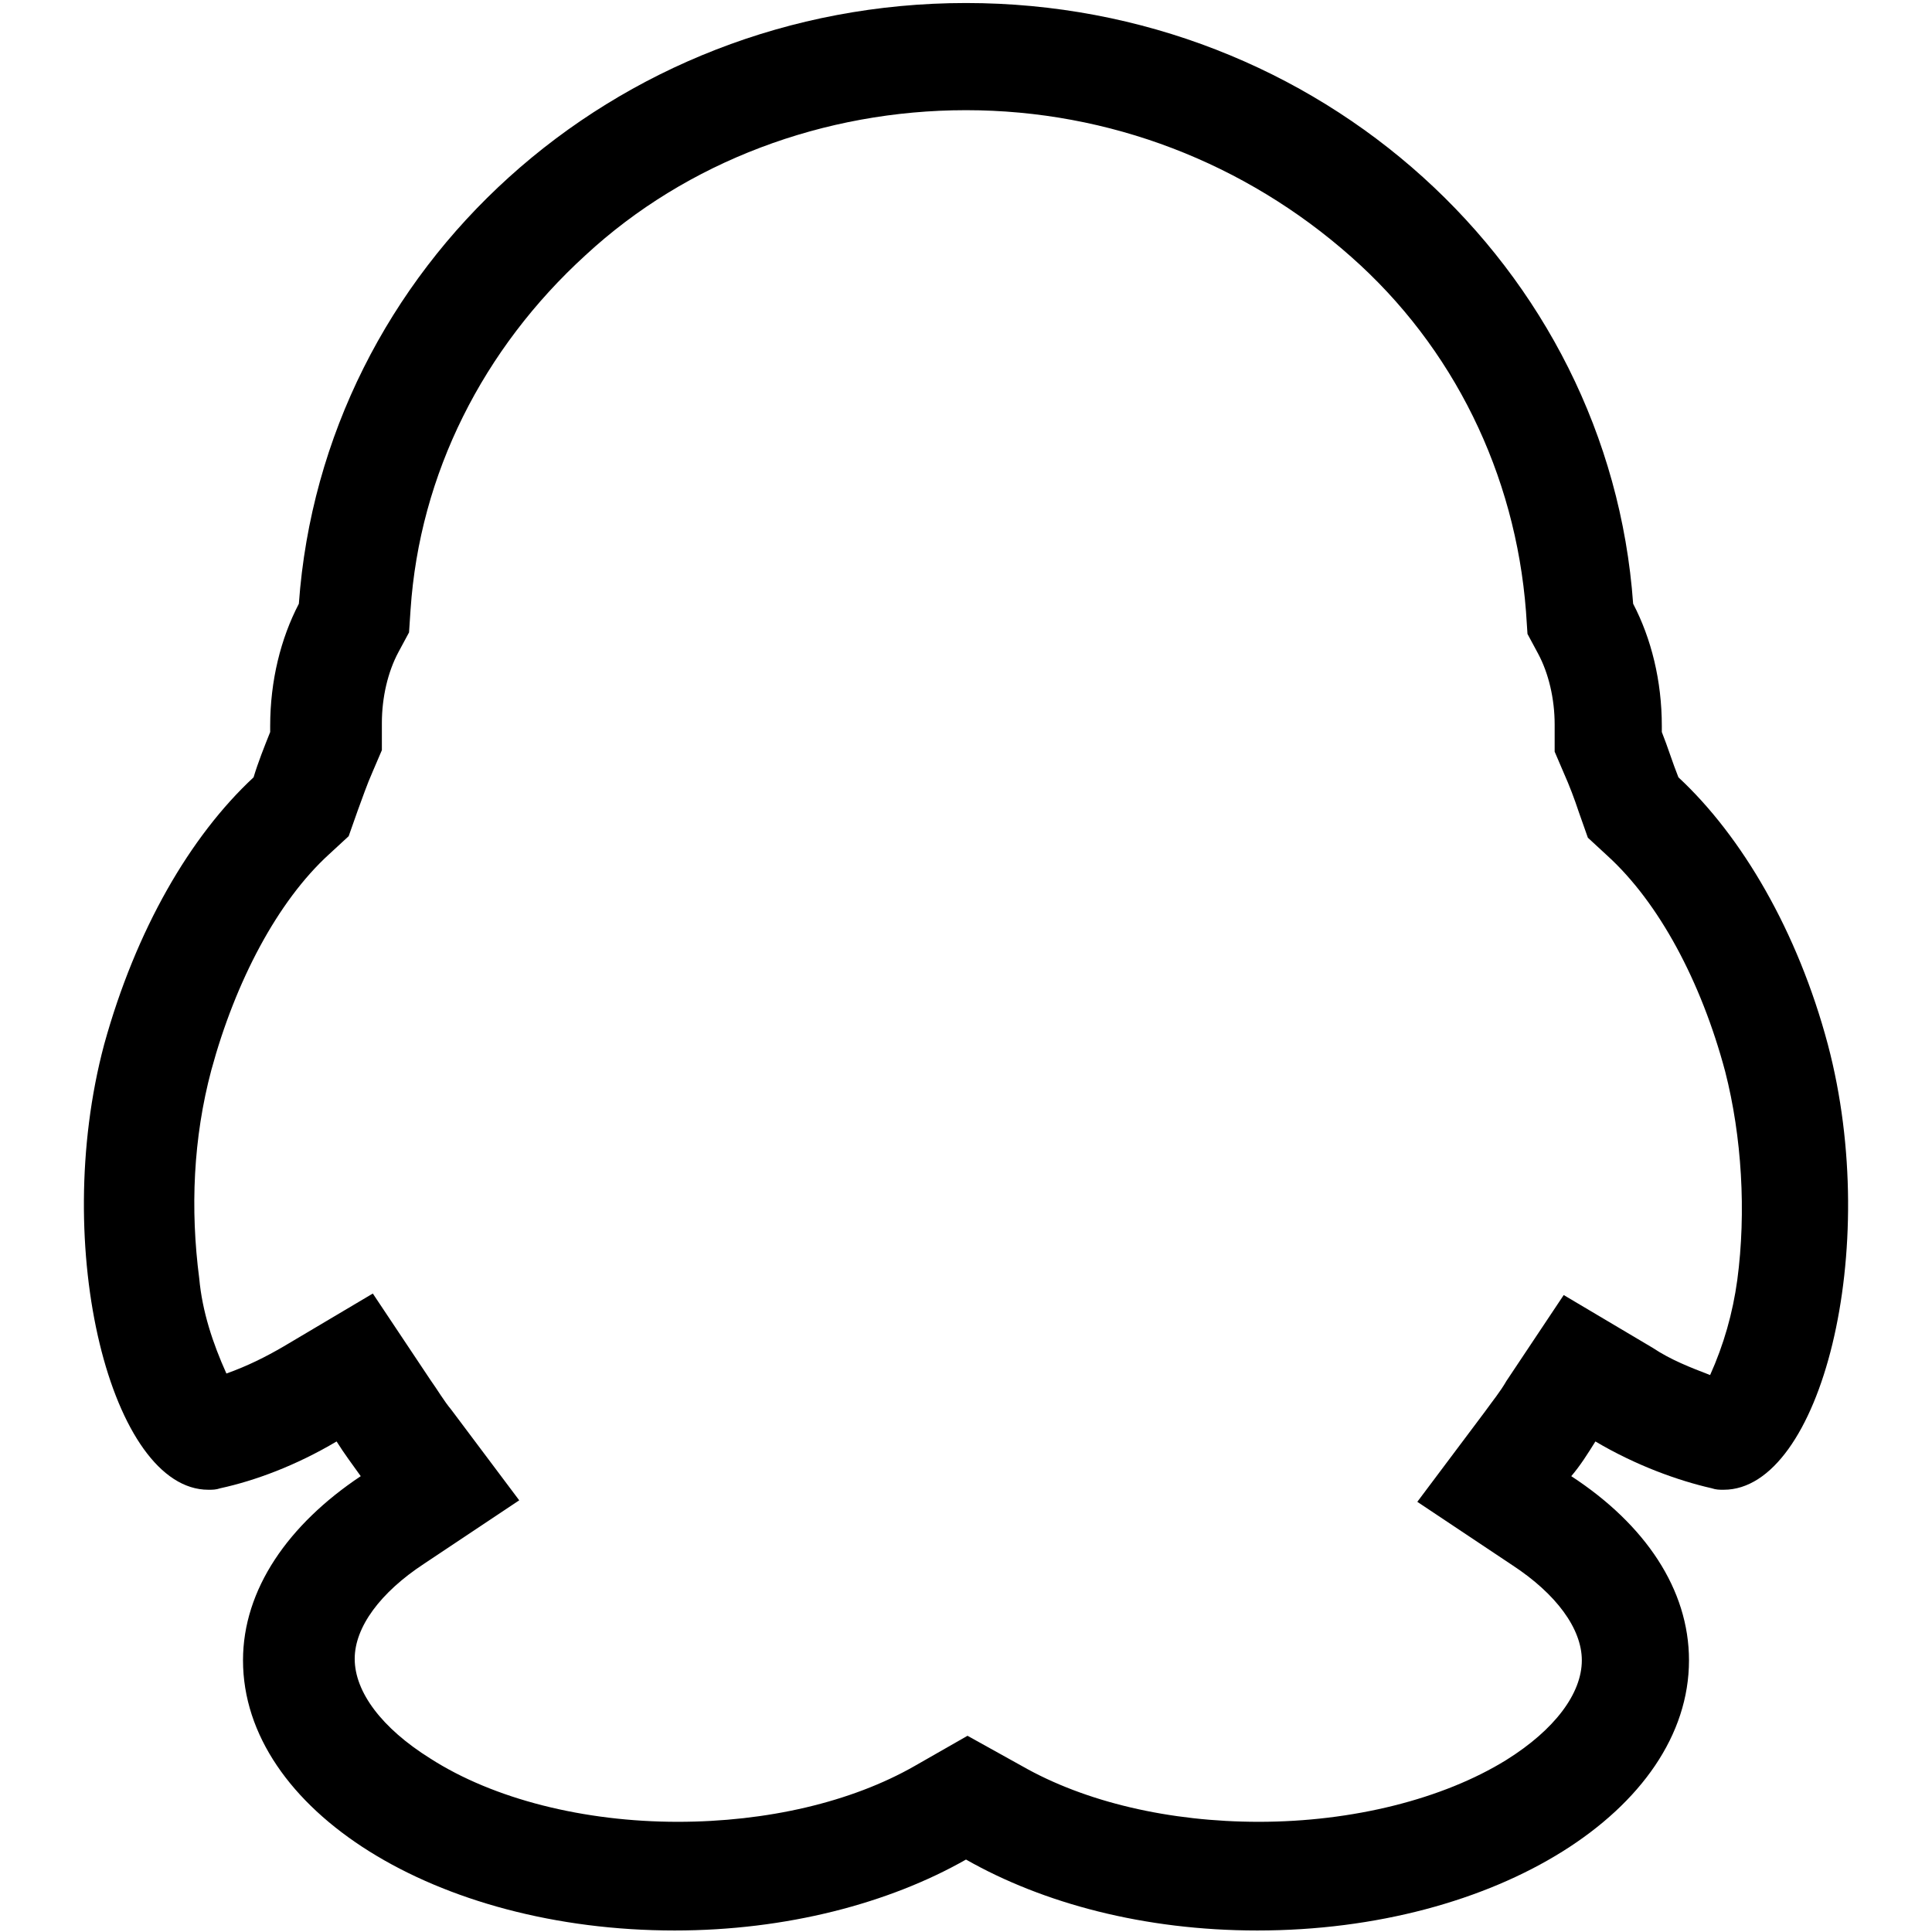
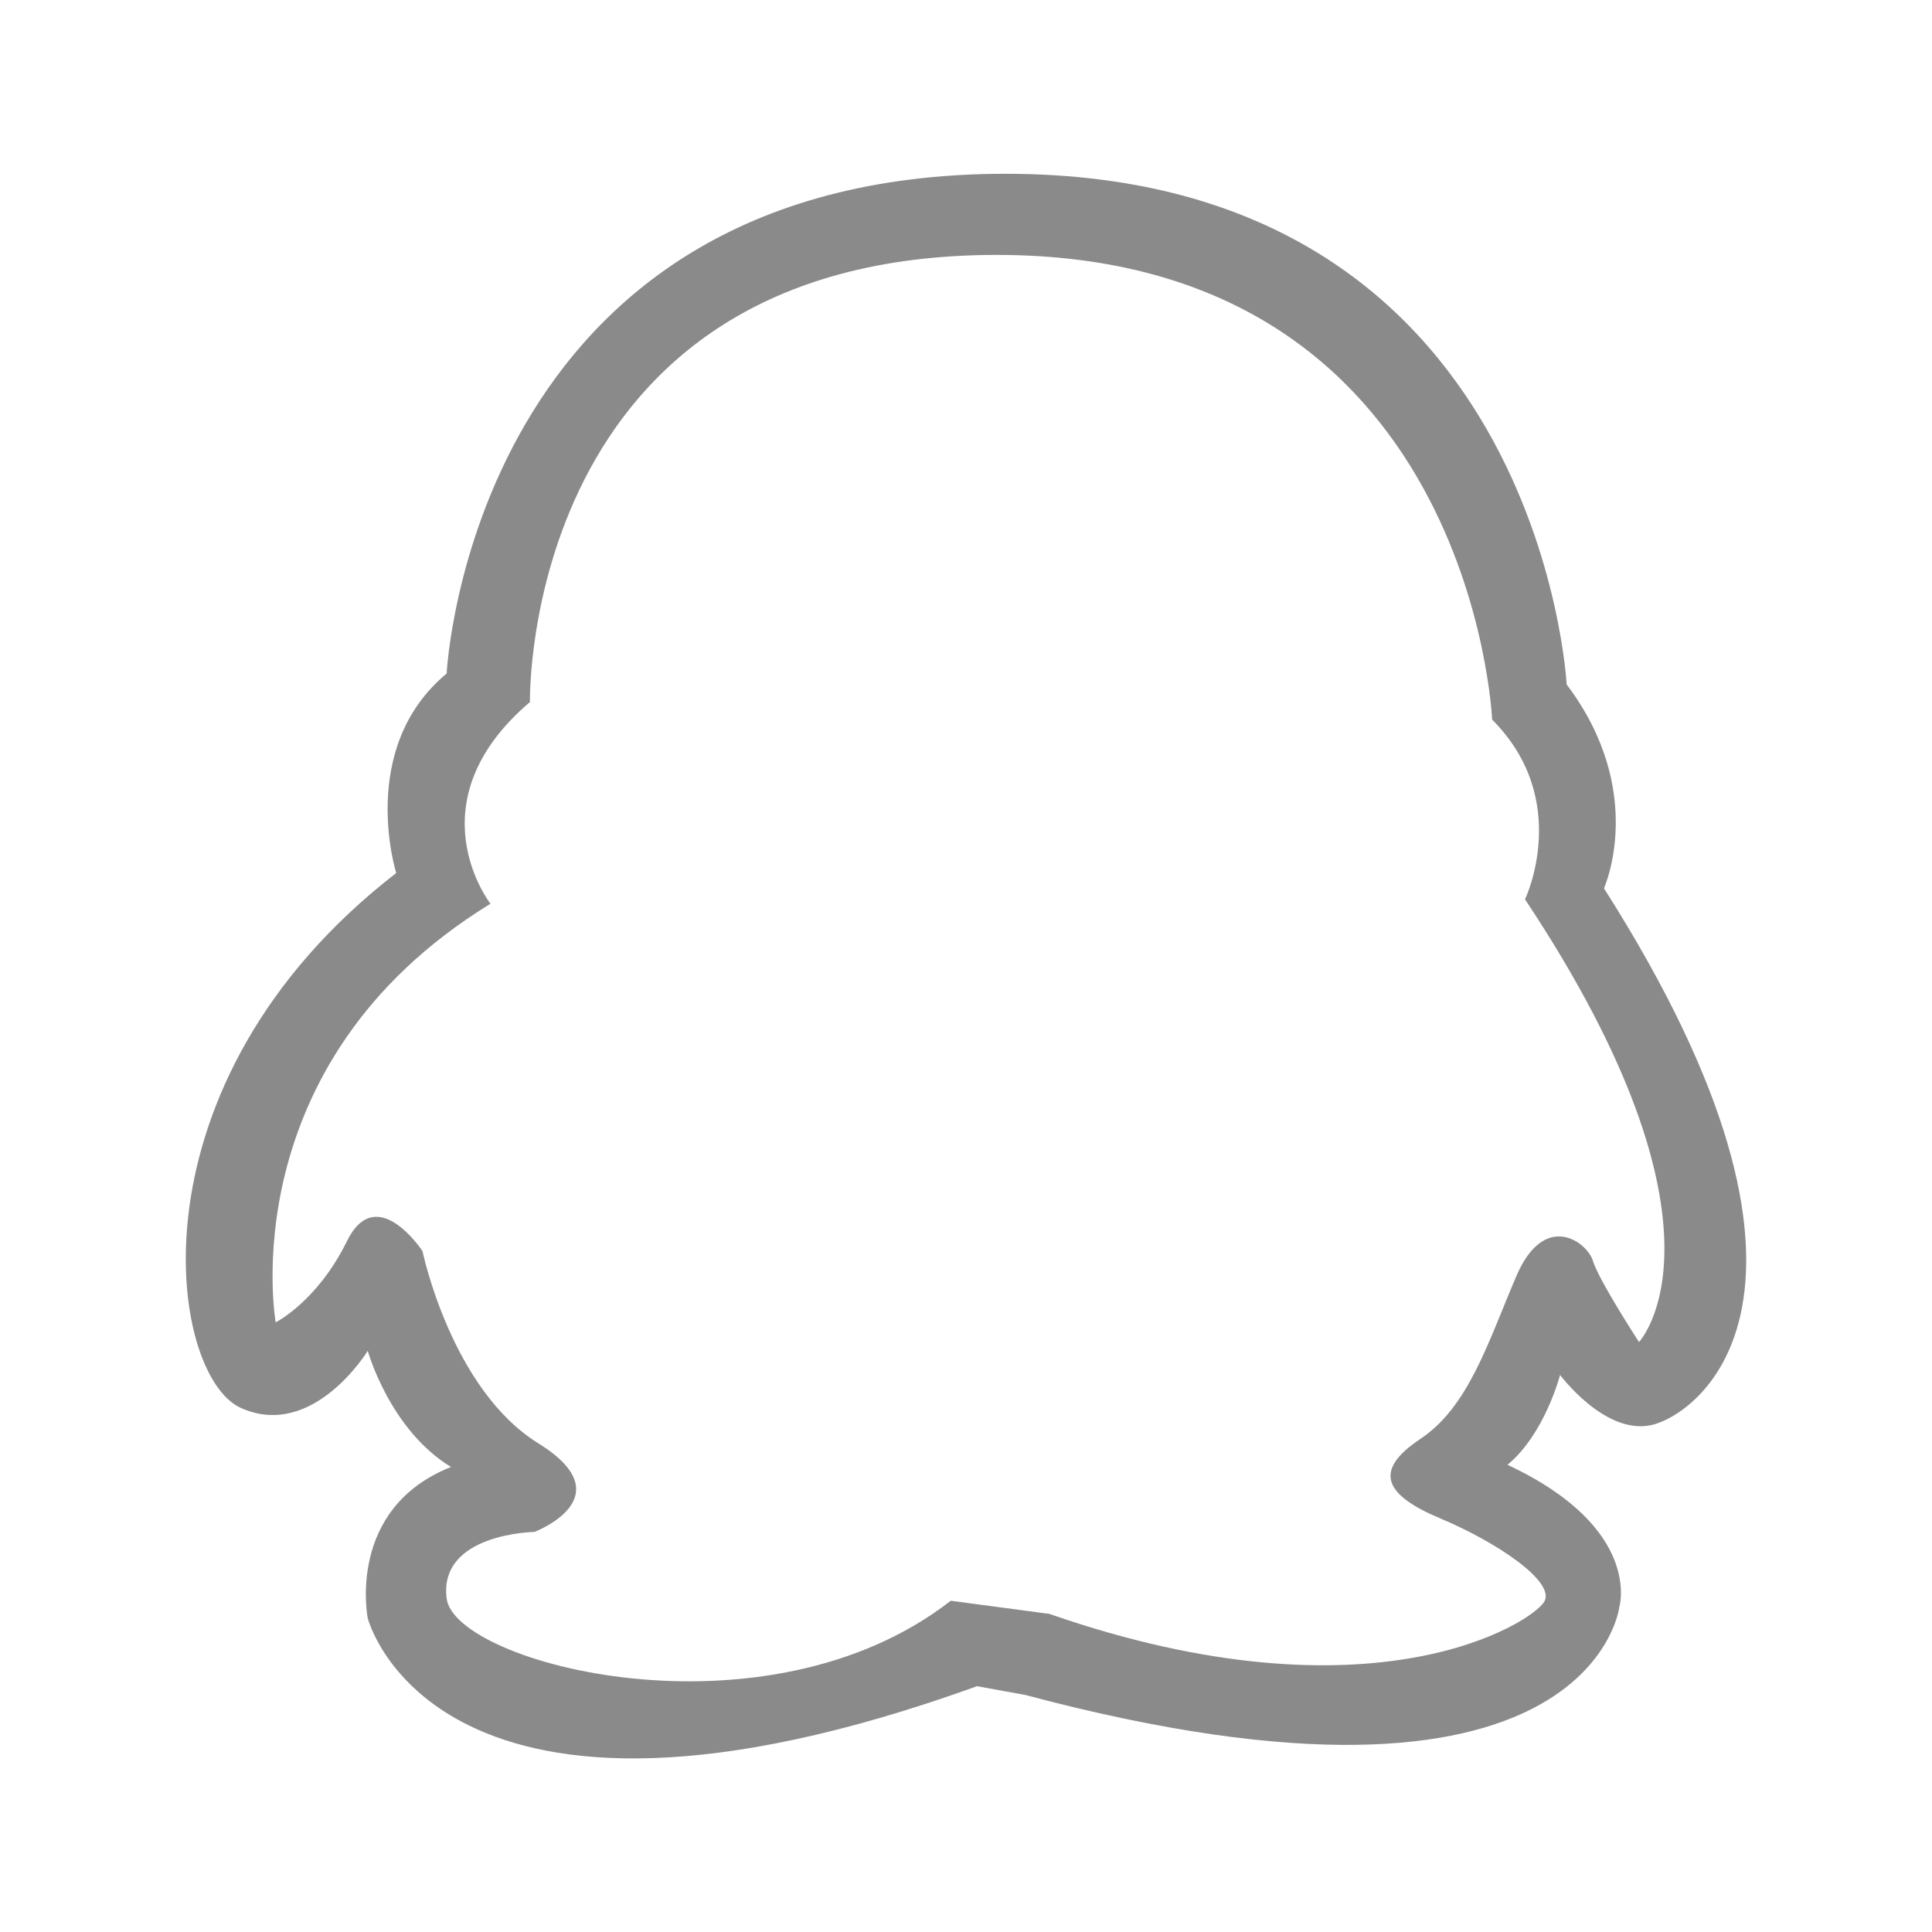
<svg xmlns="http://www.w3.org/2000/svg" class="icon" width="200px" height="200.00px" viewBox="0 0 1024 1024" version="1.1">
-   <path d="M512 58.4c76 0 148 28 204 77.6 54.4 48 87.2 115.2 92.8 188l0.8 12 5.6 10.4c5.6 10.4 8.8 24 8.8 37.6v14.4l4.8 11.2c3.2 7.2 5.6 13.6 8 20.8l4.8 13.6 10.4 9.6c27.2 24.8 49.6 66.4 62.4 114.4 8.8 34.4 11.2 74.4 6.4 110.4-2.4 17.6-7.2 34.4-14.4 50.4-10.4-4-20.8-8-30.4-14.4l-47.2-28-30.4 45.6c-3.2 5.6-7.2 10.4-11.2 16l-36 48 50.4 33.6c23.2 15.2 36.8 33.6 36.8 50.4 0 17.6-14.4 36.8-40 52.8-33.6 20.8-81.6 32.8-131.2 32.8-47.2 0-92-10.4-125.6-29.6l-28.8-16-28 16c-33.6 19.2-78.4 29.6-125.6 29.6-49.6 0-97.6-12-131.2-33.6-25.6-16-40-35.2-40-52.8 0-16.8 13.6-35.2 36.8-50.4l50.4-33.6-36-48c-4-4.8-7.2-10.4-11.2-16l-30.4-45.6-47.2 28c-9.6 5.6-19.2 10.4-30.4 14.4-7.2-16-12.8-32.8-14.4-50.4-4.8-36.8-3.2-74.4 6.4-110.4 12.8-47.2 35.2-89.6 62.4-114.4l10.4-9.6 4.8-13.6c2.4-6.4 4.8-13.6 8-20.8l4.8-11.2v-14.4c0-13.6 3.2-27.2 8.8-37.6l5.6-10.4 0.8-12c4.8-72 38.4-138.4 92.8-188 53.6-49.6 126.4-76.8 201.6-76.8z m0-56.8C324.8 1.6 171.2 141.6 158.4 320c-9.6 18.4-15.2 40.8-15.2 64.8v3.2c-3.2 8-6.4 16-8.8 24-33.6 31.2-62.4 80.8-79.2 141.6-28.8 108 4 236 55.2 236 2.4 0 4 0 6.4-0.8 18.4-4 40-12 61.6-24.8 4 6.4 8.8 12.8 12.8 18.4-38.4 25.6-62.4 60-62.4 97.6 0 79.2 102.4 143.2 228.8 143.2 59.2 0 113.6-14.4 154.4-37.6 40.8 23.2 94.4 37.6 154.4 37.6 126.4 0 228.8-64 228.8-143.2 0-37.6-23.2-72-62.4-97.6 4.8-5.6 8.8-12 12.8-18.4 21.6 12.8 44 20.8 61.6 24.8 2.4 0.8 4 0.8 6.4 0.8 51.2 0 84-127.2 55.2-236-16-60-45.6-110.4-79.2-141.6-3.2-8-5.6-16-8.8-24v-3.2c0-24-5.6-46.4-15.2-64.8C852.8 141.6 699.2 1.6 512 1.6z" />
+   <path fill="#8a8a8a" d="M532.978 92.111c283.445 0 297.385 270.677 297.385 270.677 42.997 56.935 19.766 108.043 19.766 108.043 138.24 217.252 48.797 280.017 24.4 284.645-24.4 4.628-47.653-26.737-47.653-26.737s-8.109 31.34-27.881 47.648c72.051 33.654 59.251 75.502 59.251 75.502s-15.11 126.342-314.811 46.478l-25.567-4.654c-287.257 103.683-322.955-36.022-322.955-36.022s-11.626-58.056 44.136-80.161c-32.538-19.766-44.136-61.566-44.136-61.566s-29.056 47.622-67.388 30.2c-38.339-17.425-61.565-171.92 82.476-283.444 0 0-20.888-66.222 26.735-105.73 0 0 12.796-264.879 296.242-264.879M280.873 372.1c-62.734 53.425-20.91 106.898-20.91 106.898-138.239 84.815-113.842 221.882-113.842 221.882s22.053-11.053 37.736-42.991c15.685-31.942 40.083 5.227 40.083 5.227s15.11 73.191 61.372 101.861c46.265 28.672-2.039 46.965-2.039 46.965s-50.923 0.74-46.538 35.318c4.381 34.58 168.63 77.874 267.191 1.169l52.273 6.972c171.952 59.798 256.74 4.03 262.403-6.668 5.664-10.699-25.973-31.696-55.054-43.865-29.084-12.175-36.565-25-10.839-42.127 25.73-17.122 35.889-51.107 50.947-86.284 15.052-35.181 37.735-17.997 40.653-8.109 2.912 9.882 24.395 42.962 24.395 42.962s56.01-59.356-60.419-234.654c0 0 25.268-52.524-17.429-95.243 0 0-10.429-246.305-262.559-246.305-252.13-0.001-247.422 236.991-247.422 236.991z" />
</svg>
